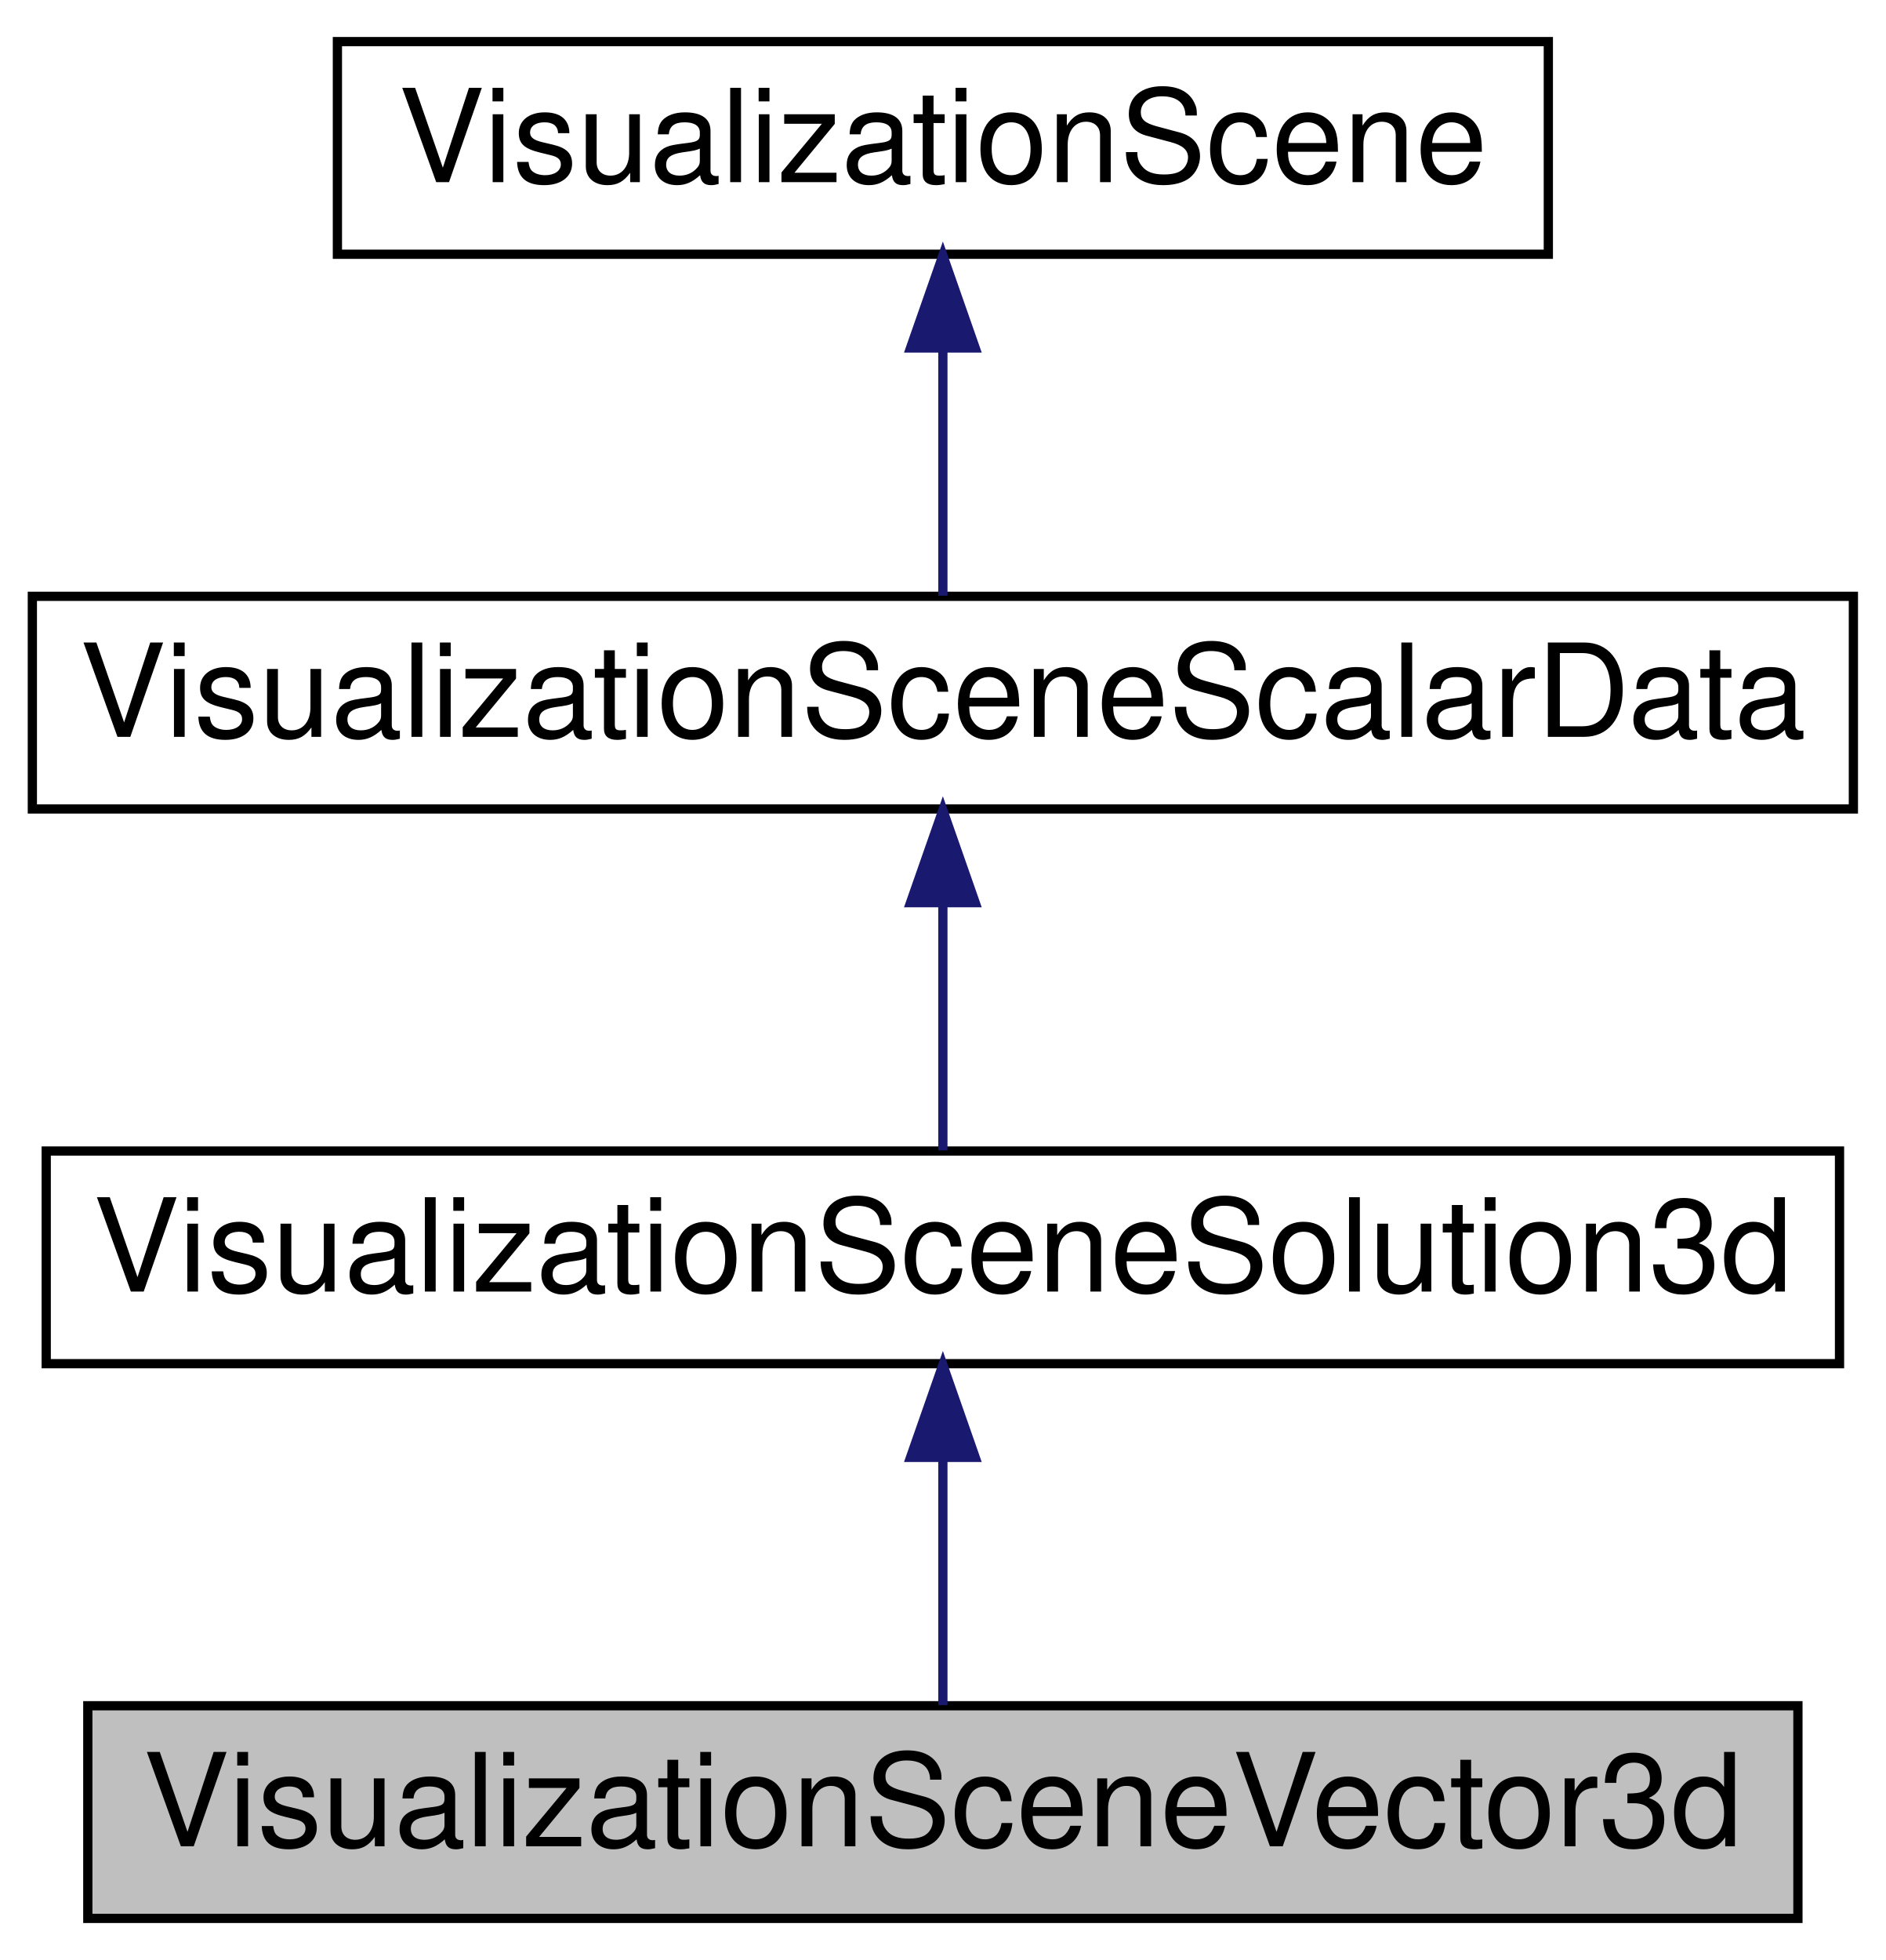
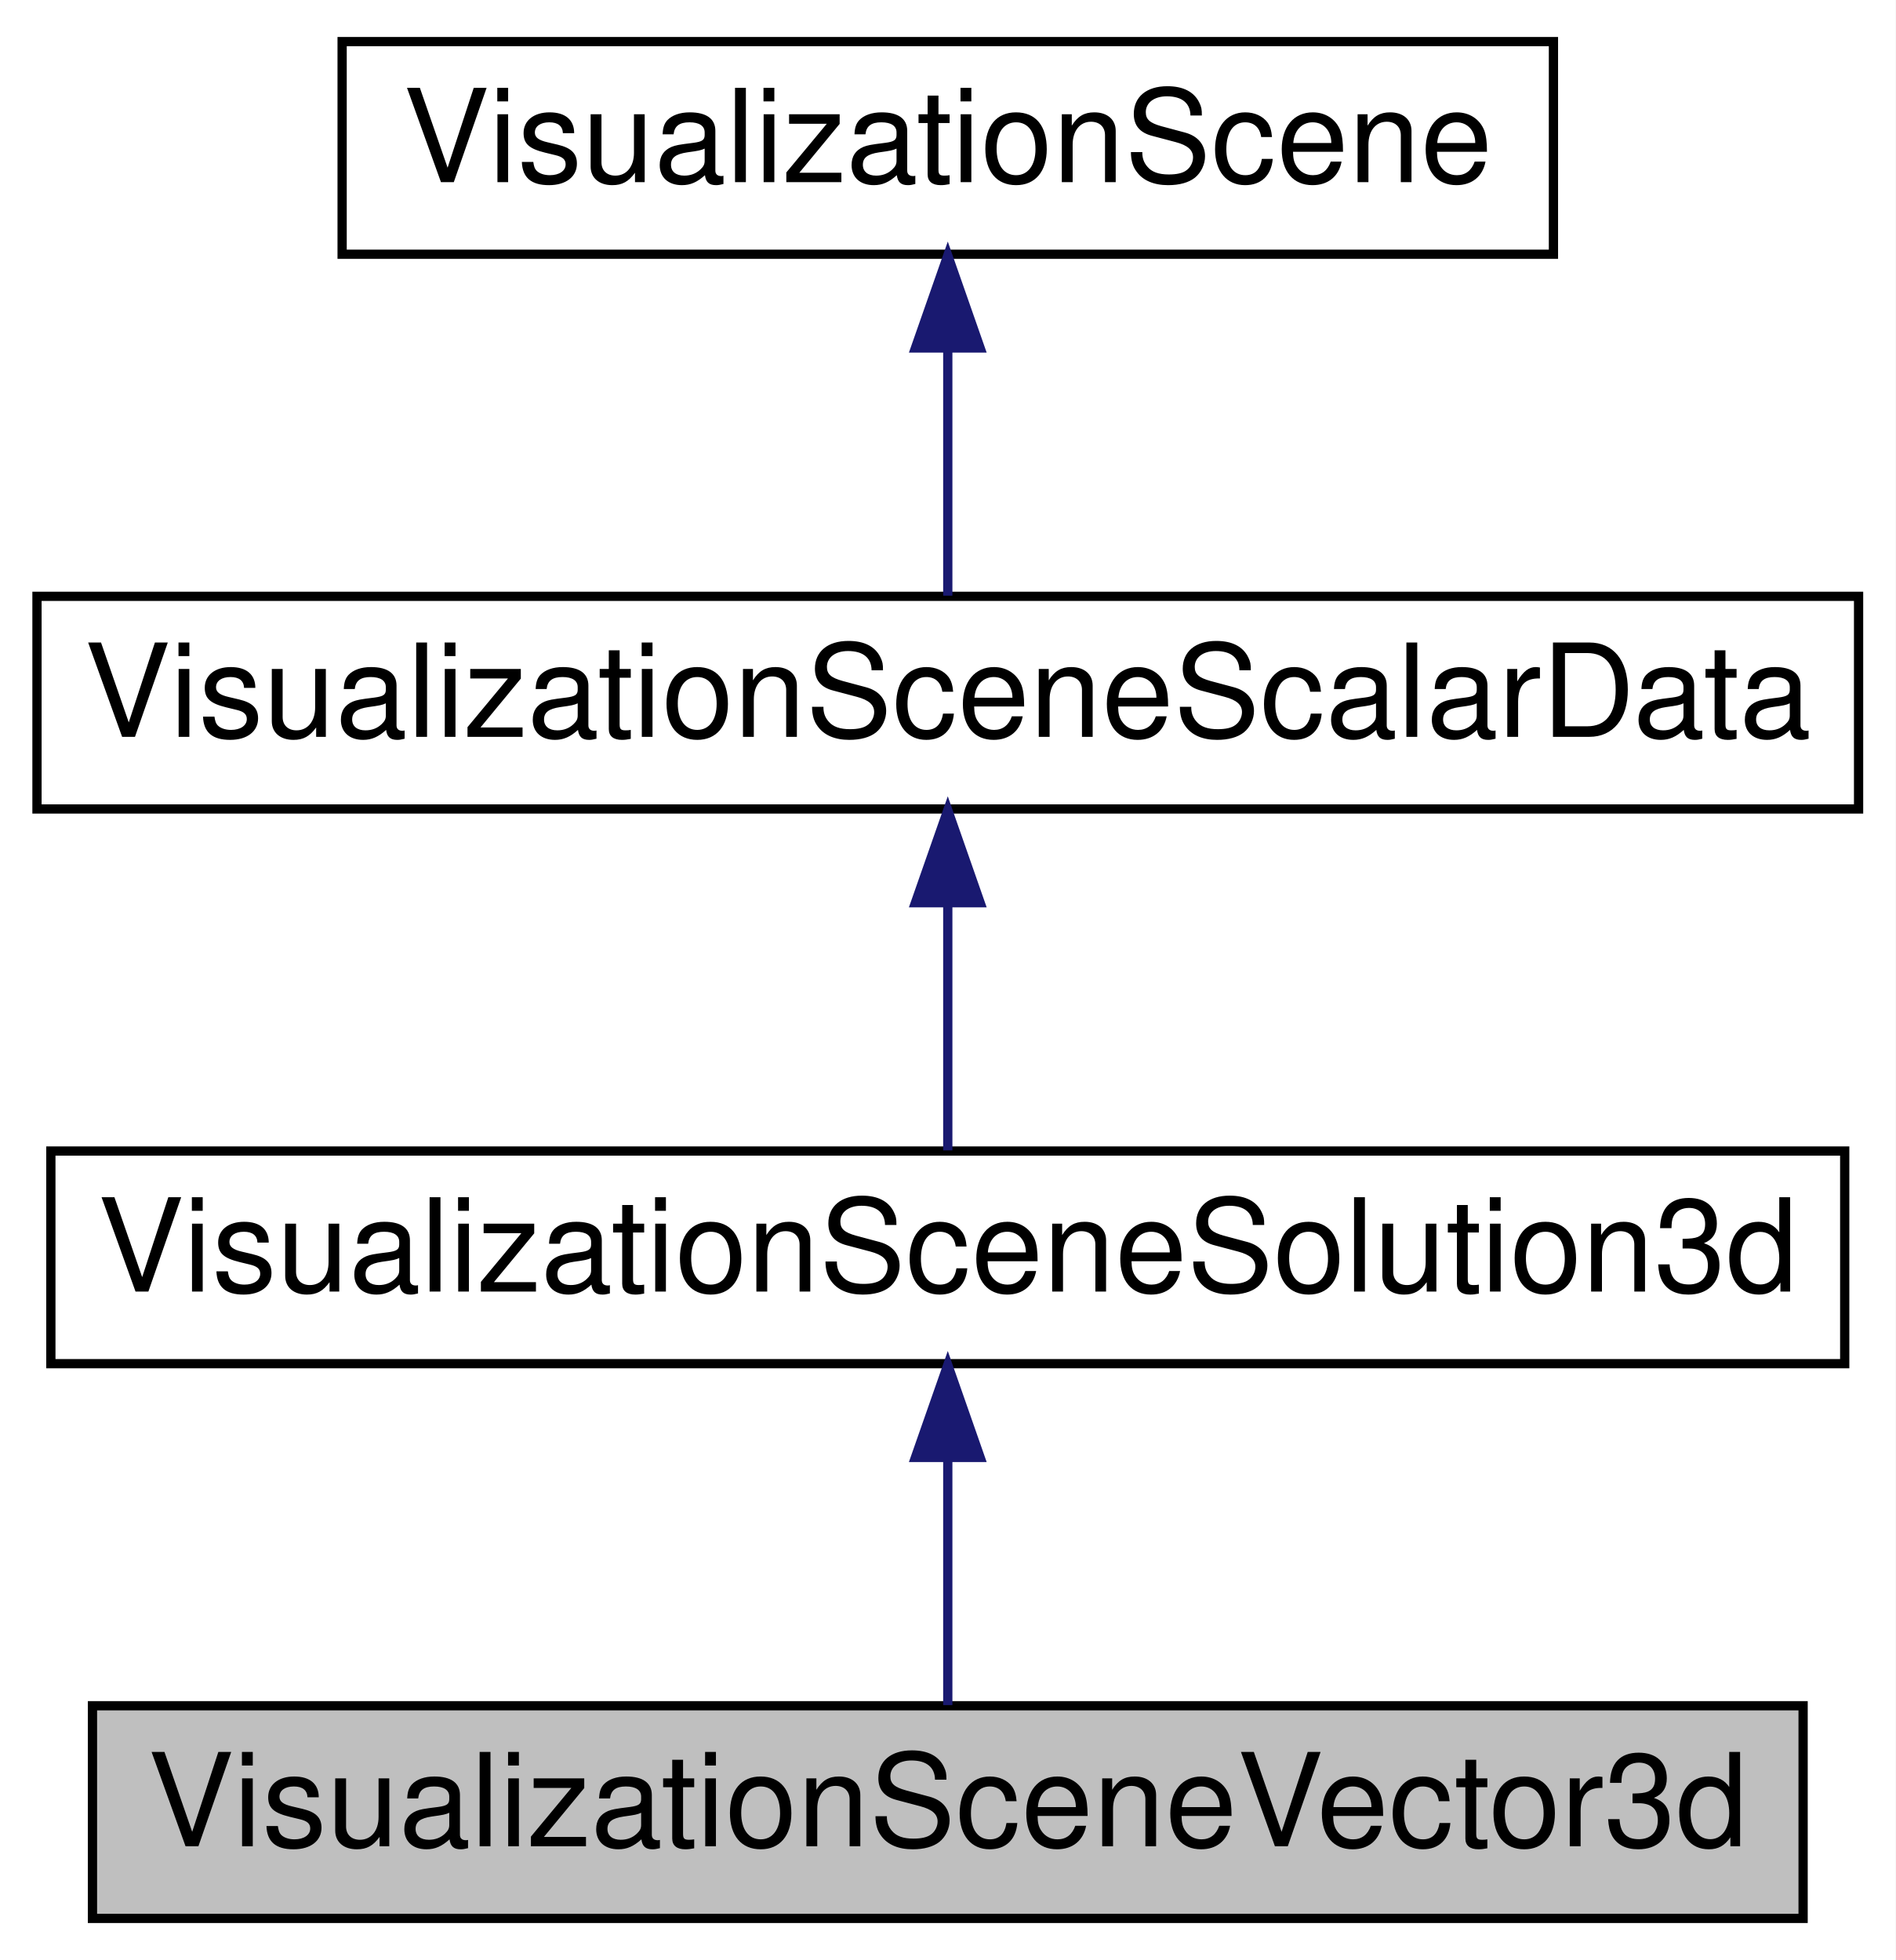
- <svg xmlns="http://www.w3.org/2000/svg" xmlns:xlink="http://www.w3.org/1999/xlink" width="204pt" height="212pt" viewBox="0.00 0.00 204.00 212.00">
+ <svg xmlns="http://www.w3.org/2000/svg" xmlns:xlink="http://www.w3.org/1999/xlink" width="205pt" height="212pt" viewBox="0.00 0.00 205.00 212.00">
  <g id="graph0" class="graph" transform="scale(1 1) rotate(0) translate(4 208)">
-     <polygon fill="white" stroke="white" points="-4,5 -4,-208 201,-208 201,5 -4,5" />
+     <polygon fill="white" stroke="transparent" points="-4,4 -4,-208 201,-208 201,4 -4,4" />
    <g id="node1" class="node">
-       <polygon fill="#bfbfbf" stroke="black" points="5.5,-0.5 5.5,-23.5 190.5,-23.5 190.5,-0.5 5.5,-0.5" />
-       <text text-anchor="middle" x="98" y="-8.3" font-family="Helvetica,sans-Serif" font-size="14.00">VisualizationSceneVector3d</text>
+       <g id="a_node1">
+         <a xlink:title=" ">
+           <polygon fill="#bfbfbf" stroke="black" points="6,-0.5 6,-23.5 191,-23.5 191,-0.5 6,-0.5" />
+           <text text-anchor="middle" x="98.5" y="-8.3" font-family="Helvetica,sans-Serif" font-size="14.00">VisualizationSceneVector3d</text>
+         </a>
+       </g>
    </g>
    <g id="node2" class="node">
      <g id="a_node2">
-         <a xlink:href="classVisualizationSceneSolution3d.html" target="_top" xlink:title="VisualizationSceneSolution3d">
-           <polygon fill="white" stroke="black" points="1,-60.5 1,-83.5 195,-83.5 195,-60.5 1,-60.5" />
-           <text text-anchor="middle" x="98" y="-68.3" font-family="Helvetica,sans-Serif" font-size="14.00">VisualizationSceneSolution3d</text>
+         <a xlink:href="classVisualizationSceneSolution3d.html" target="_top" xlink:title=" ">
+           <polygon fill="white" stroke="black" points="1.5,-60.5 1.5,-83.5 195.5,-83.5 195.5,-60.5 1.5,-60.5" />
+           <text text-anchor="middle" x="98.5" y="-68.3" font-family="Helvetica,sans-Serif" font-size="14.00">VisualizationSceneSolution3d</text>
        </a>
      </g>
    </g>
    <g id="edge1" class="edge">
-       <path fill="none" stroke="midnightblue" d="M98,-50.191C98,-41.168 98,-30.994 98,-23.571" />
-       <polygon fill="midnightblue" stroke="midnightblue" points="94.5,-50.362 98,-60.362 101.5,-50.362 94.5,-50.362" />
+       <path fill="none" stroke="midnightblue" d="M98.5,-50.19C98.5,-41.17 98.5,-30.99 98.5,-23.57" />
+       <polygon fill="midnightblue" stroke="midnightblue" points="95,-50.36 98.5,-60.36 102,-50.36 95,-50.36" />
    </g>
    <g id="node3" class="node">
      <g id="a_node3">
-         <a xlink:href="classVisualizationSceneScalarData.html" target="_top" xlink:title="VisualizationSceneScalarData">
-           <polygon fill="white" stroke="black" points="-0.5,-120.5 -0.5,-143.5 196.5,-143.5 196.5,-120.5 -0.5,-120.5" />
-           <text text-anchor="middle" x="98" y="-128.3" font-family="Helvetica,sans-Serif" font-size="14.00">VisualizationSceneScalarData</text>
+         <a xlink:href="classVisualizationSceneScalarData.html" target="_top" xlink:title=" ">
+           <polygon fill="white" stroke="black" points="0,-120.5 0,-143.5 197,-143.5 197,-120.5 0,-120.5" />
+           <text text-anchor="middle" x="98.5" y="-128.3" font-family="Helvetica,sans-Serif" font-size="14.00">VisualizationSceneScalarData</text>
        </a>
      </g>
    </g>
    <g id="edge2" class="edge">
-       <path fill="none" stroke="midnightblue" d="M98,-110.191C98,-101.168 98,-90.994 98,-83.571" />
-       <polygon fill="midnightblue" stroke="midnightblue" points="94.5,-110.362 98,-120.362 101.5,-110.362 94.5,-110.362" />
+       <path fill="none" stroke="midnightblue" d="M98.5,-110.19C98.5,-101.17 98.5,-90.99 98.5,-83.57" />
+       <polygon fill="midnightblue" stroke="midnightblue" points="95,-110.36 98.5,-120.36 102,-110.36 95,-110.36" />
    </g>
    <g id="node4" class="node">
      <g id="a_node4">
-         <a xlink:href="classVisualizationScene.html" target="_top" xlink:title="VisualizationScene">
-           <polygon fill="white" stroke="black" points="32.5,-180.5 32.5,-203.5 163.5,-203.5 163.5,-180.5 32.5,-180.5" />
-           <text text-anchor="middle" x="98" y="-188.3" font-family="Helvetica,sans-Serif" font-size="14.00">VisualizationScene</text>
+         <a xlink:href="classVisualizationScene.html" target="_top" xlink:title=" ">
+           <polygon fill="white" stroke="black" points="33,-180.5 33,-203.5 164,-203.5 164,-180.5 33,-180.5" />
+           <text text-anchor="middle" x="98.5" y="-188.3" font-family="Helvetica,sans-Serif" font-size="14.00">VisualizationScene</text>
        </a>
      </g>
    </g>
    <g id="edge3" class="edge">
-       <path fill="none" stroke="midnightblue" d="M98,-170.191C98,-161.168 98,-150.994 98,-143.571" />
-       <polygon fill="midnightblue" stroke="midnightblue" points="94.5,-170.362 98,-180.362 101.5,-170.362 94.5,-170.362" />
+       <path fill="none" stroke="midnightblue" d="M98.5,-170.19C98.5,-161.17 98.5,-150.99 98.5,-143.57" />
+       <polygon fill="midnightblue" stroke="midnightblue" points="95,-170.36 98.5,-180.36 102,-170.36 95,-170.36" />
    </g>
  </g>
</svg>
